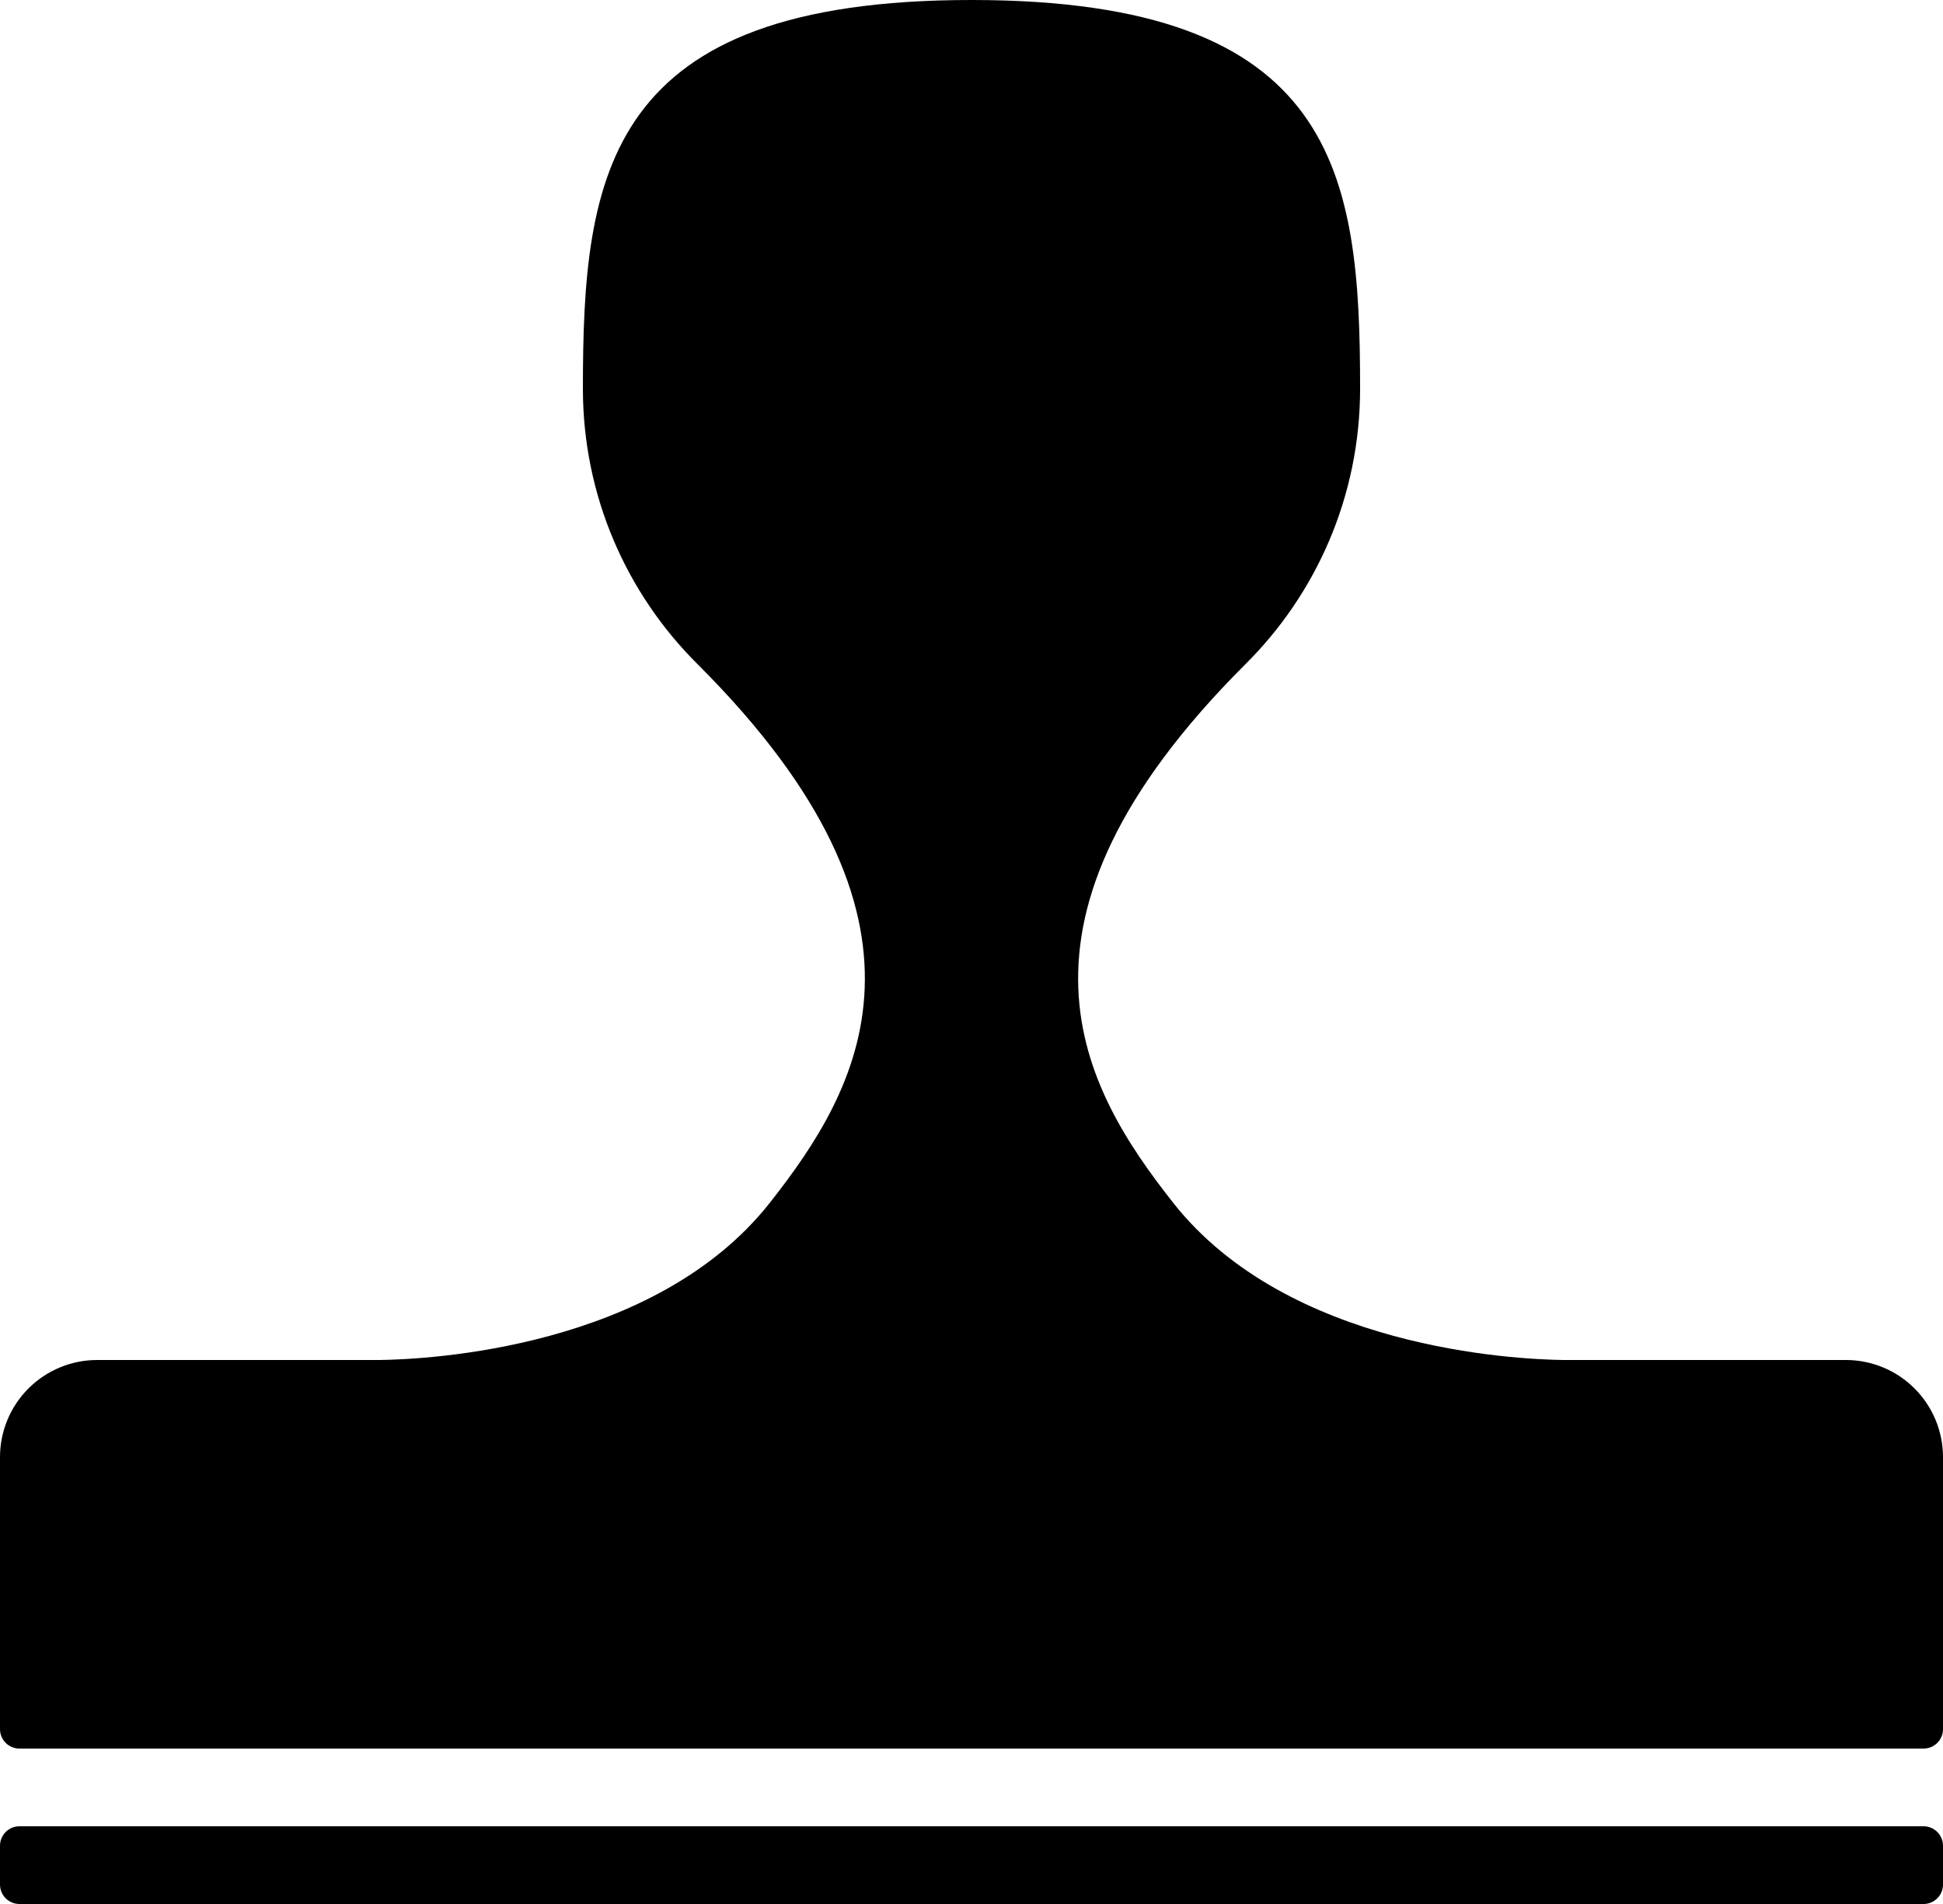
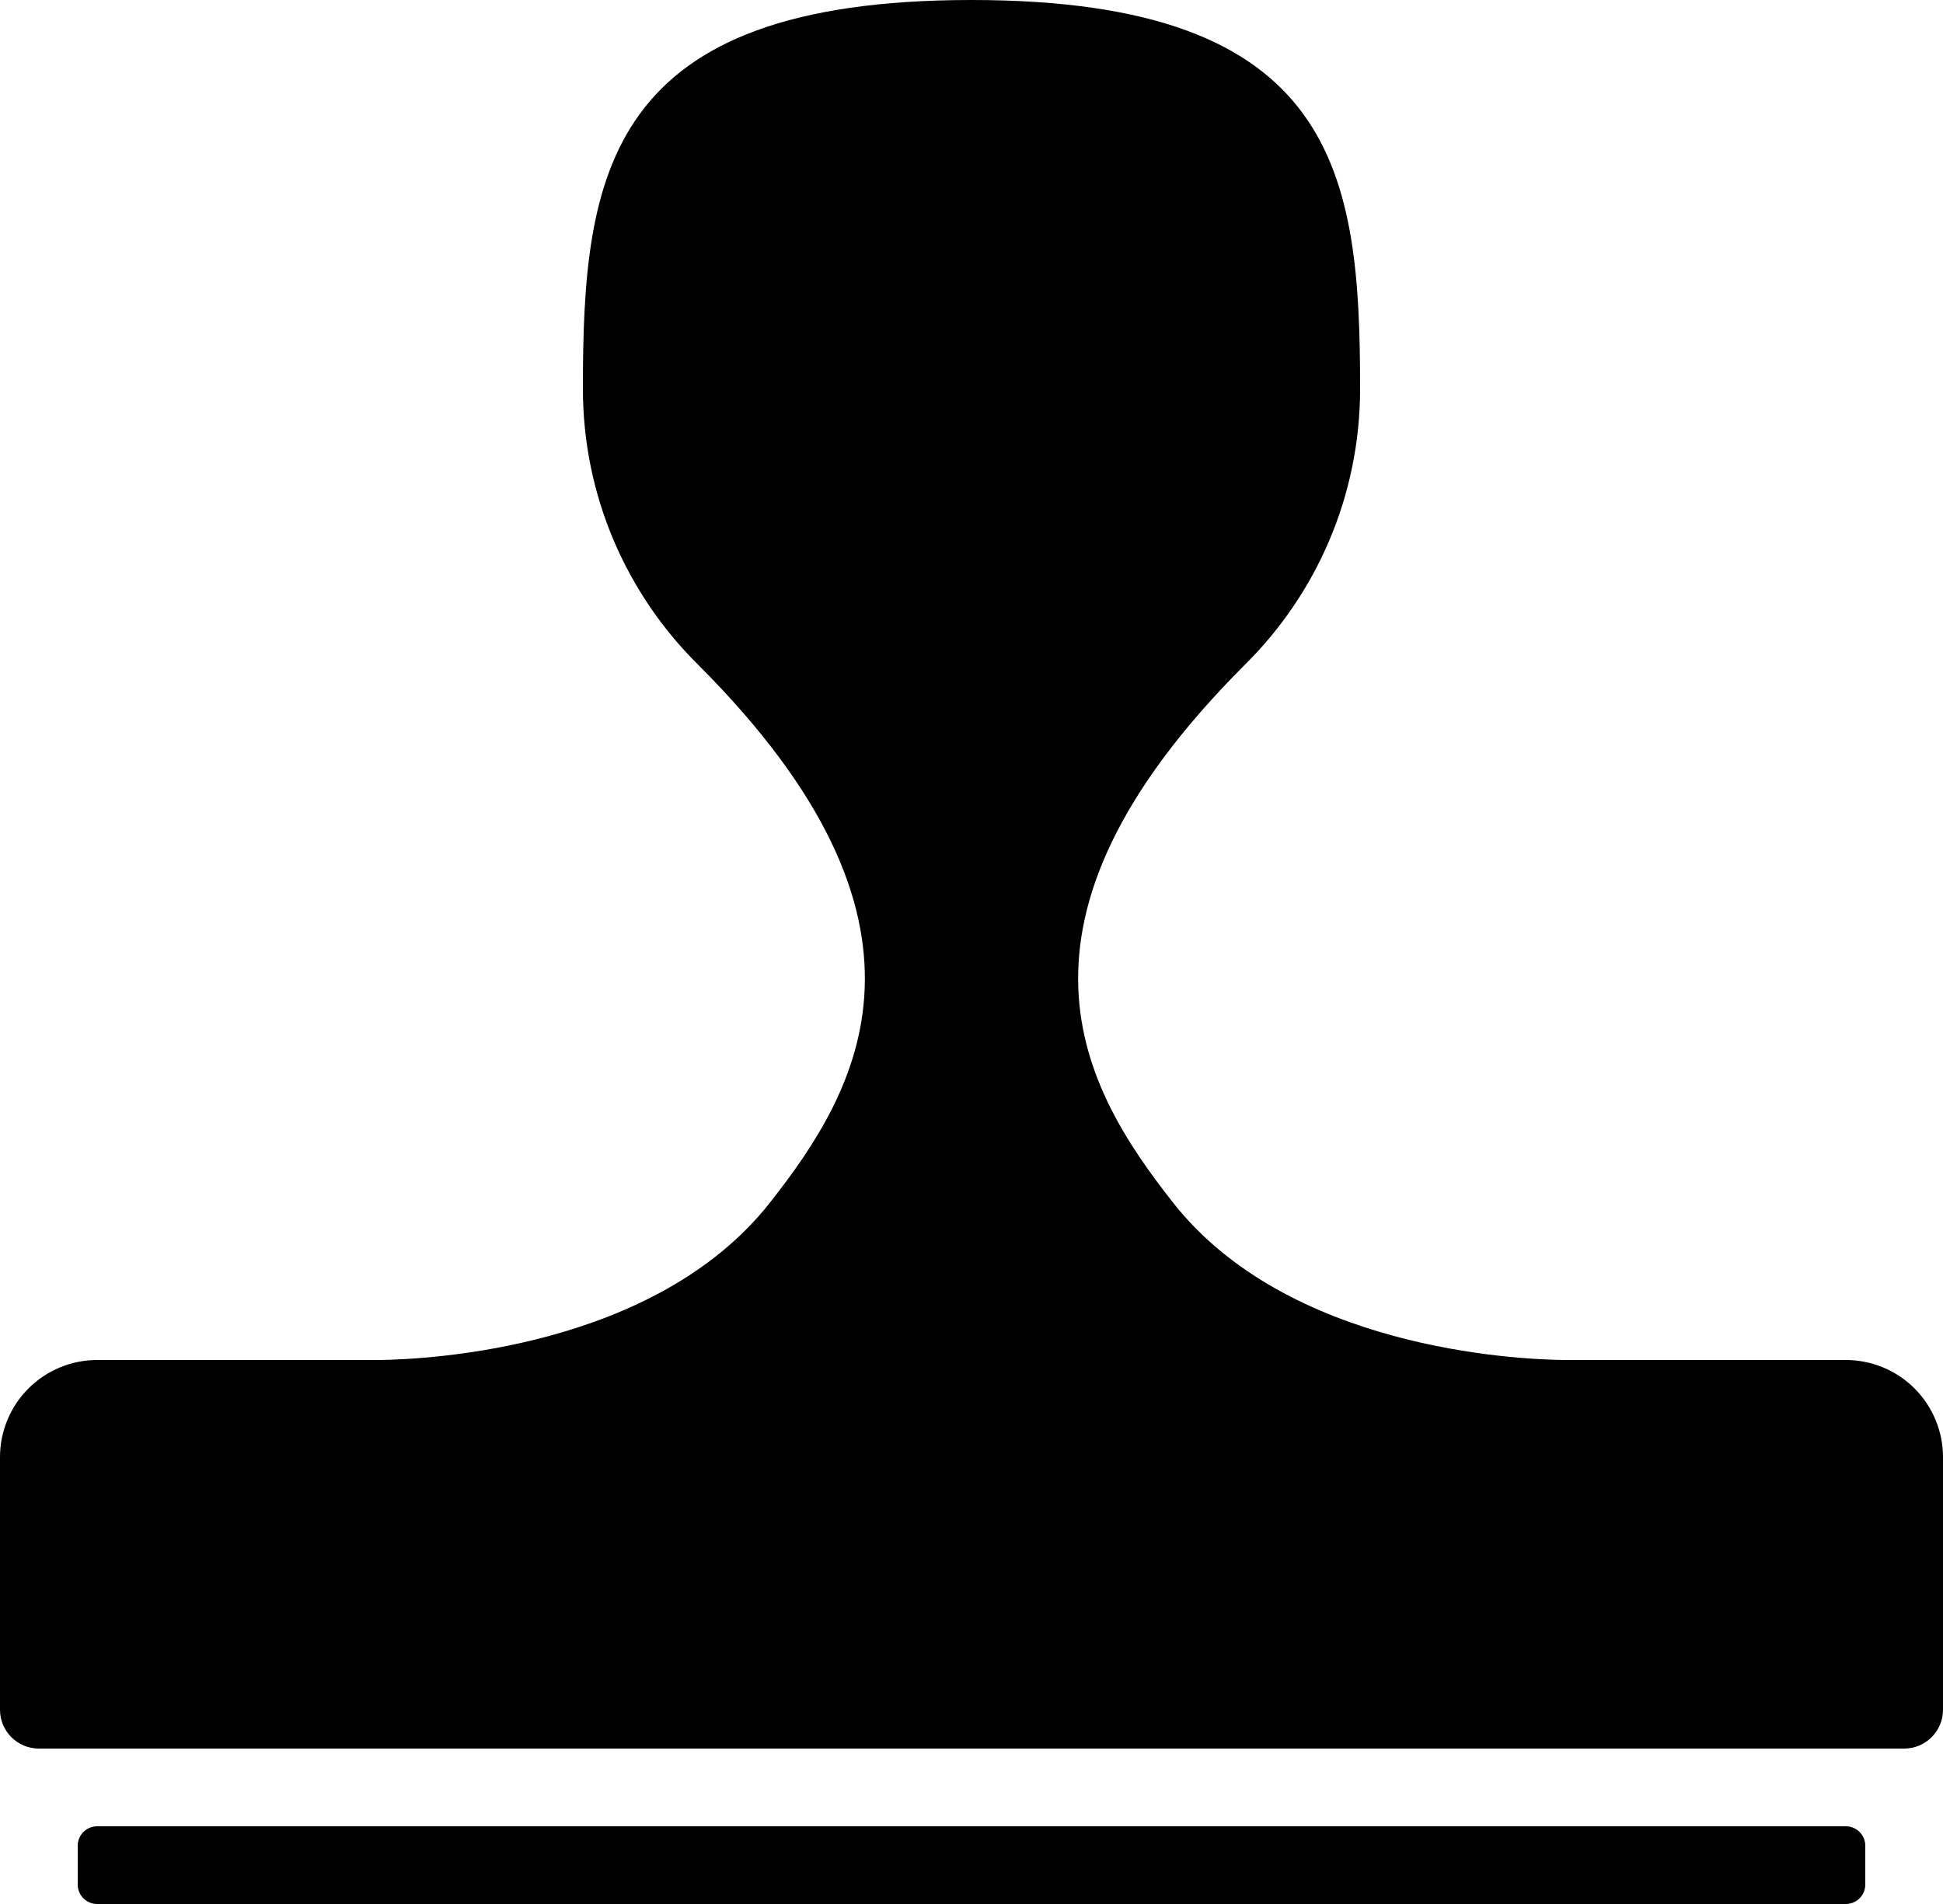
<svg xmlns="http://www.w3.org/2000/svg" width="100%" height="100%" viewBox="0 0 1000 980" version="1.1" xml:space="preserve" style="fill-rule:evenodd;clip-rule:evenodd;stroke-linejoin:round;stroke-miterlimit:2;">
  <g transform="matrix(1,0,0,1,-500,-200)">
    <g id="Handstamp-Logo">
      <g id="Body-Right" transform="matrix(-1.818182,0,0,1.818182,2000,-527.2727)">
-         <path d="M550,400L550,895L280.5,895C279.041,895 277.642,894.421 276.611,893.389C275.579,892.358 275,890.959 275,889.5L275,812.5C275,805.207 277.897,798.212 283.055,793.055C288.212,787.897 295.207,785 302.5,785L382.44,785C396.015,784.826 460.442,781.781 492.972,740.42C518.158,708.399 546.054,661.514 472.511,588.073C452.433,568.145 440,540.524 440,510C440,449.249 446.349,400 550,400Z" />
+         <path d="M550,400L550,895C550,895 337.235,895 286,895C279.925,895 275,890.075 275,884C275,861.538 275,812.5 275,812.5C275,805.207 277.897,798.212 283.055,793.055C288.212,787.897 295.207,785 302.5,785L382.44,785C396.015,784.826 460.442,781.781 492.972,740.42C518.158,708.399 546.054,661.514 472.511,588.073C452.433,568.145 440,540.524 440,510C440,449.249 446.349,400 550,400Z" />
      </g>
      <g id="Body-Left" transform="matrix(1.818182,0,0,1.818182,0,-527.2727)">
-         <path d="M550,400L550,895L280.5,895C279.041,895 277.642,894.421 276.611,893.389C275.579,892.358 275,890.959 275,889.5L275,812.5C275,805.207 277.897,798.212 283.055,793.055C288.212,787.897 295.207,785 302.5,785L382.44,785C396.015,784.826 460.442,781.781 492.972,740.42C518.158,708.399 546.054,661.514 472.511,588.073C452.433,568.145 440,540.524 440,510C440,449.249 446.349,400 550,400Z" />
+         <path d="M550,400L550,895C550,895 337.235,895 286,895C279.925,895 275,890.075 275,884C275,861.538 275,812.5 275,812.5C275,805.207 277.897,798.212 283.055,793.055C288.212,787.897 295.207,785 302.5,785L382.44,785C396.015,784.826 460.442,781.781 492.972,740.42C518.158,708.399 546.054,661.514 472.511,588.073C452.433,568.145 440,540.524 440,510C440,449.249 446.349,400 550,400Z" />
      </g>
-       <g id="Base" transform="matrix(1,0,0,0.893731,0,138.6201)">
-         <path d="M1489.993,1120.449C1492.647,1120.449 1495.192,1121.628 1497.069,1123.728C1498.946,1125.828 1500,1128.676 1500,1131.646L1500,1154.008C1500,1156.977 1498.946,1159.825 1497.069,1161.925C1495.192,1164.025 1492.647,1165.205 1489.993,1165.205L510.007,1165.205C507.353,1165.205 504.808,1164.025 502.931,1161.925C501.054,1159.825 500,1156.977 500,1154.008L500,1131.646C500,1128.676 501.054,1125.828 502.931,1123.728C504.808,1121.628 507.353,1120.449 510.007,1120.449L1489.993,1120.449Z" />
+       <g id="Base" transform="matrix(0.92,0,0,0.893731,80,138.6201)">
+         <path d="M1489.122,1120.449C1492.007,1120.449 1494.774,1121.628 1496.814,1123.728C1498.854,1125.828 1500,1128.676 1500,1131.646L1500,1154.008C1500,1156.977 1498.854,1159.825 1496.814,1161.925C1494.774,1164.025 1492.007,1165.205 1489.122,1165.205L510.878,1165.205C507.993,1165.205 505.226,1164.025 503.186,1161.925C501.146,1159.825 500,1156.977 500,1154.008L500,1131.646C500,1128.676 501.146,1125.828 503.186,1123.728C505.226,1121.628 507.993,1120.449 510.878,1120.449L1489.122,1120.449Z" />
      </g>
    </g>
  </g>
</svg>
